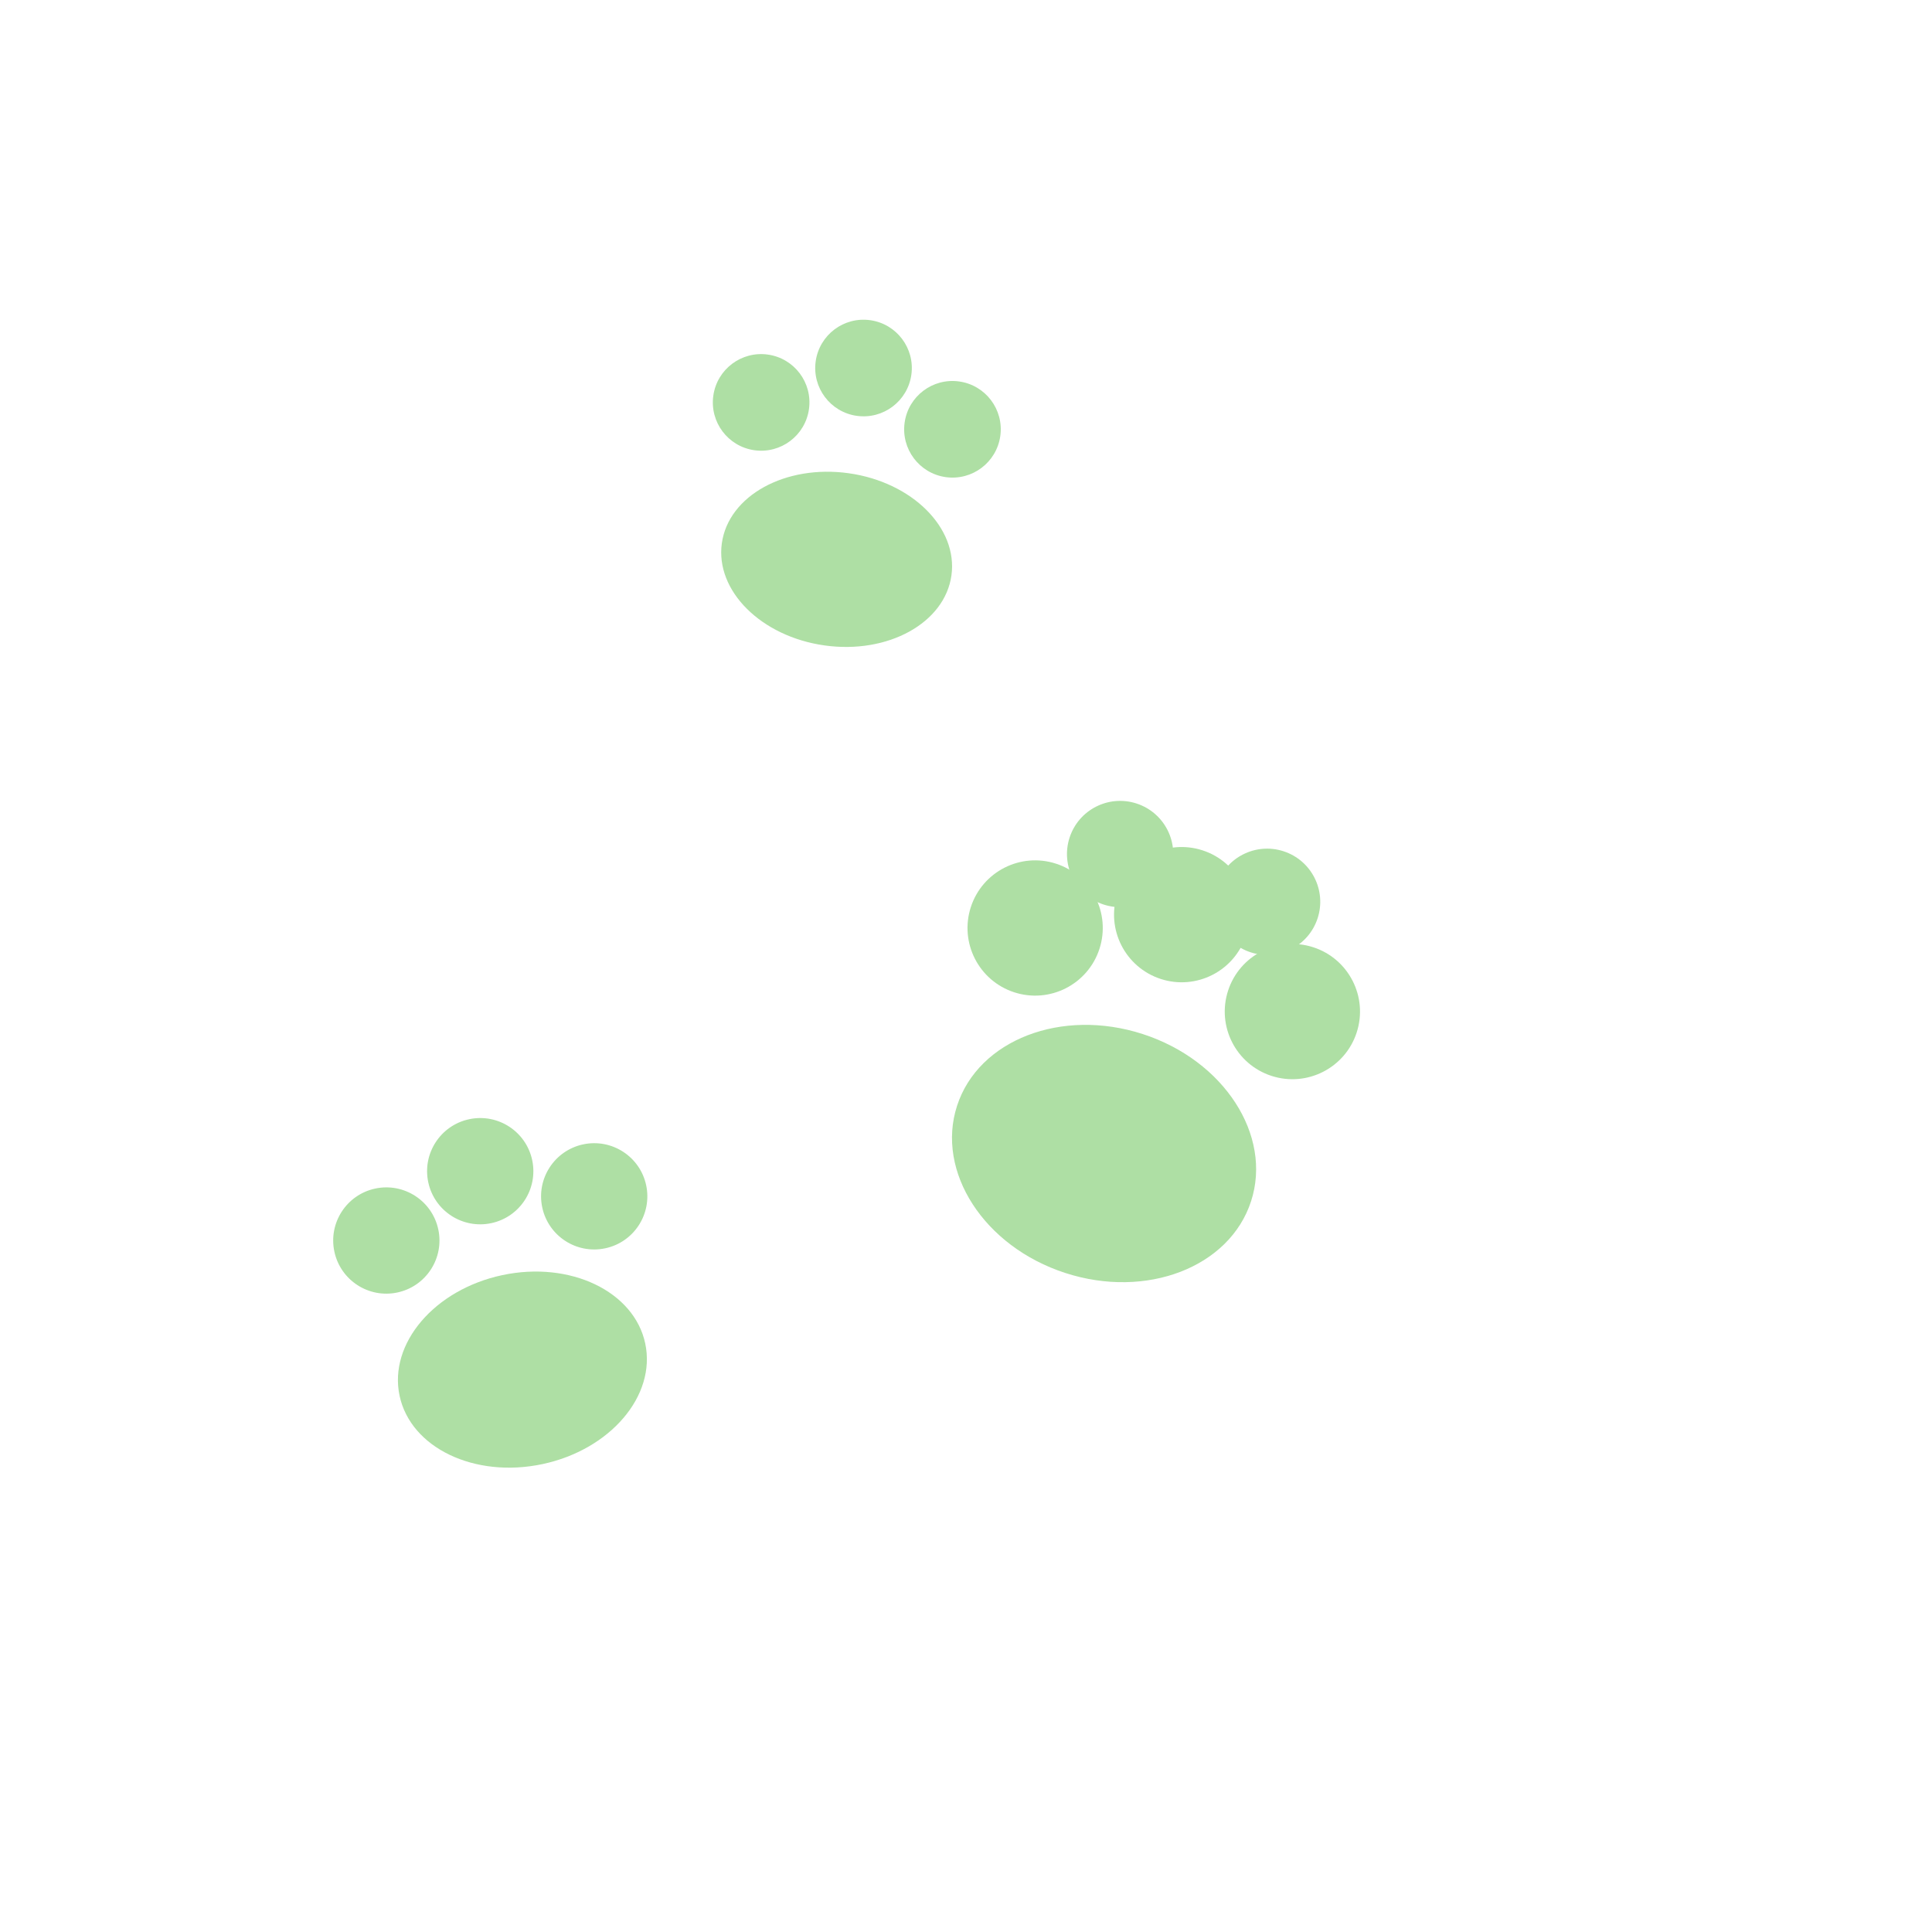
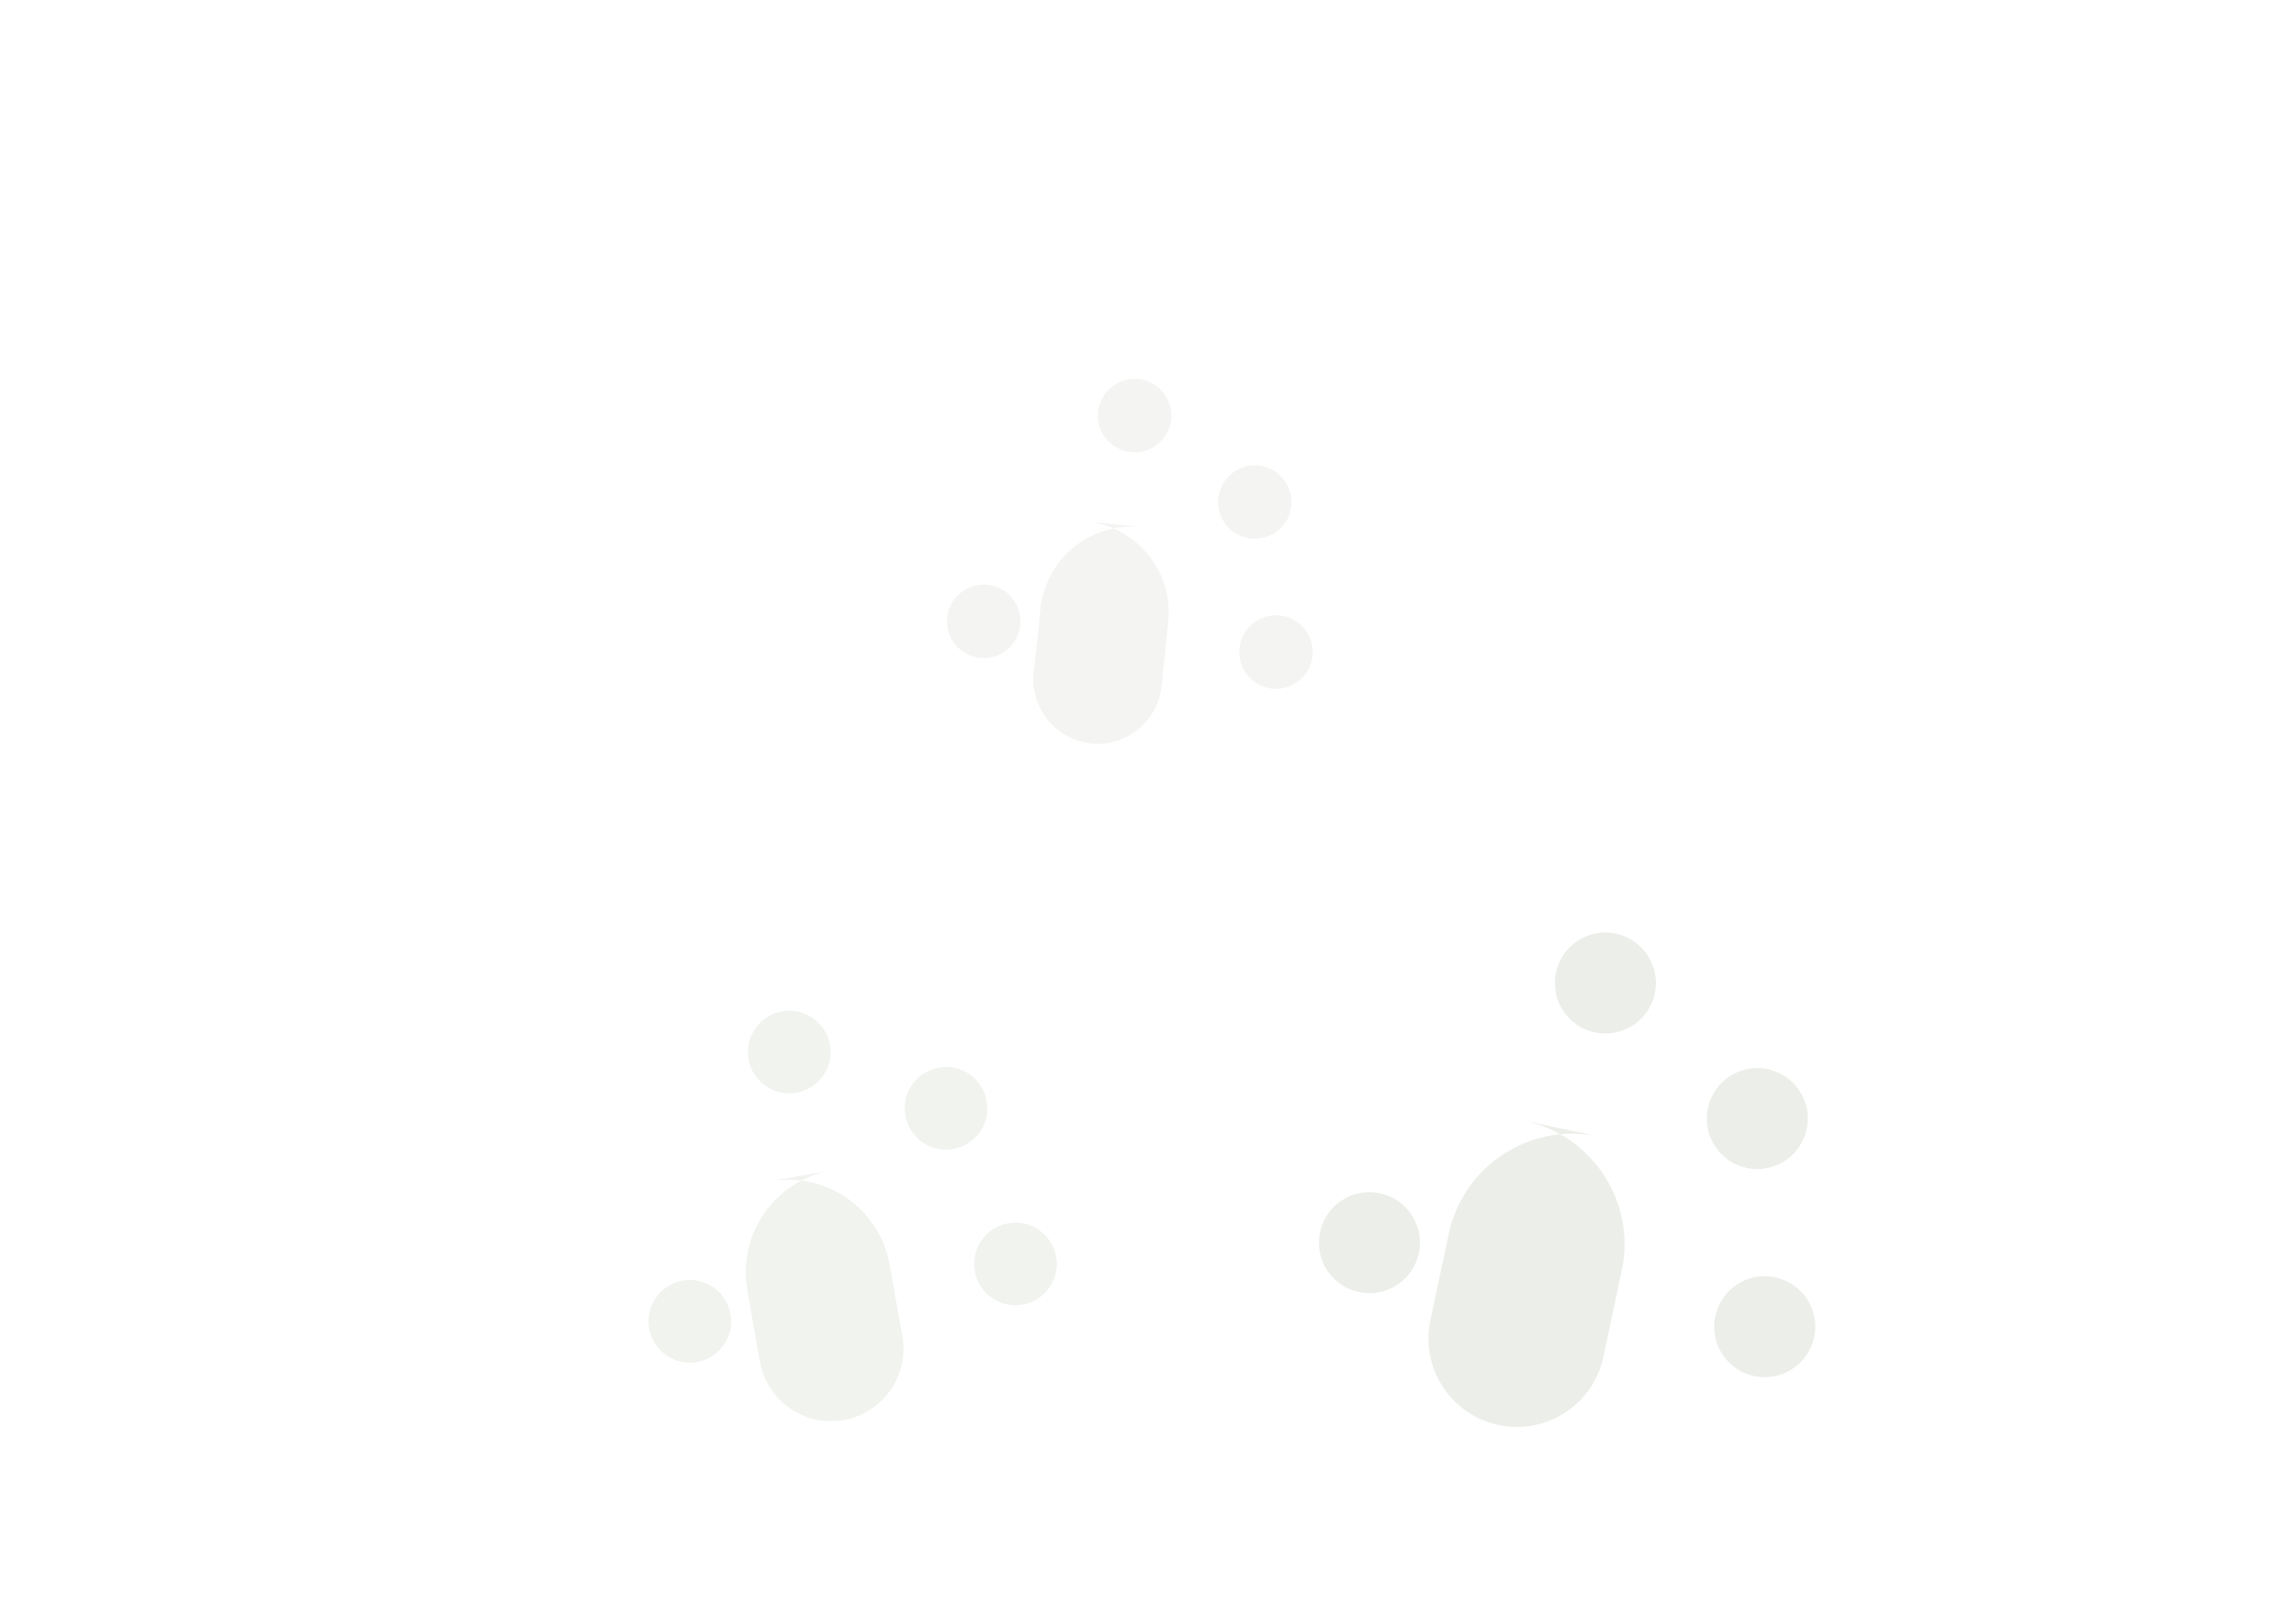
- <svg xmlns="http://www.w3.org/2000/svg" viewBox="0 0 200 200" fill="none">
-   <g fill="#6BC45A" opacity="0.55">
-     <g transform="translate(118 108) rotate(18)">
-       <ellipse cx="0" cy="12" rx="16" ry="13" />
-       <circle cx="-14" cy="-8" r="7" />
-       <circle cx="0" cy="-14" r="7" />
-       <circle cx="14" cy="-8" r="7" />
-       <circle cx="-8" cy="-18" r="5.5" />
-       <circle cx="8" cy="-18" r="5.5" />
-     </g>
-     <g transform="translate(52 132) rotate(-12)">
-       <ellipse cx="0" cy="10" rx="13" ry="10" />
-       <circle cx="-11" cy="-6" r="5.5" />
-       <circle cx="0" cy="-11" r="5.5" />
-       <circle cx="11" cy="-6" r="5.5" />
-     </g>
-     <g transform="translate(88 48) rotate(8)">
-       <ellipse cx="0" cy="10" rx="12" ry="9" />
-       <circle cx="-10" cy="-5" r="5" />
-       <circle cx="0" cy="-10" r="5" />
-       <circle cx="10" cy="-5" r="5" />
-     </g>
+ <svg xmlns="http://www.w3.org/2000/svg" viewBox="0 0 200 140" fill="#73835f">
+   <g opacity="0.14" transform="translate(118 72) rotate(12) scale(2.2)">
+     <circle cx="11" cy="4" r="2" />
+     <circle cx="18" cy="8" r="2" />
+     <circle cx="20" cy="16" r="2" />
+     <circle cx="4" cy="16" r="2" />
+     <path d="M9 10a5 5 0 0 1 5 5v3.5a3.5 3.5 0 0 1-7 0V15a5 5 0 0 1 5-5z" />
+   </g>
+   <g opacity="0.1" transform="translate(48 88) rotate(-10) scale(1.8)">
+     <circle cx="11" cy="4" r="2" />
+     <circle cx="18" cy="8" r="2" />
+     <circle cx="20" cy="16" r="2" />
+     <circle cx="4" cy="16" r="2" />
+     <path d="M9 10a5 5 0 0 1 5 5v3.5a3.5 3.5 0 0 1-7 0V15a5 5 0 0 1 5-5z" />
+   </g>
+   <g opacity="0.08" transform="translate(82 28) rotate(6) scale(1.6)">
+     <circle cx="11" cy="4" r="2" />
+     <circle cx="18" cy="8" r="2" />
+     <circle cx="20" cy="16" r="2" />
+     <circle cx="4" cy="16" r="2" />
+     <path d="M9 10a5 5 0 0 1 5 5v3.5a3.5 3.5 0 0 1-7 0V15a5 5 0 0 1 5-5z" />
  </g>
</svg>
